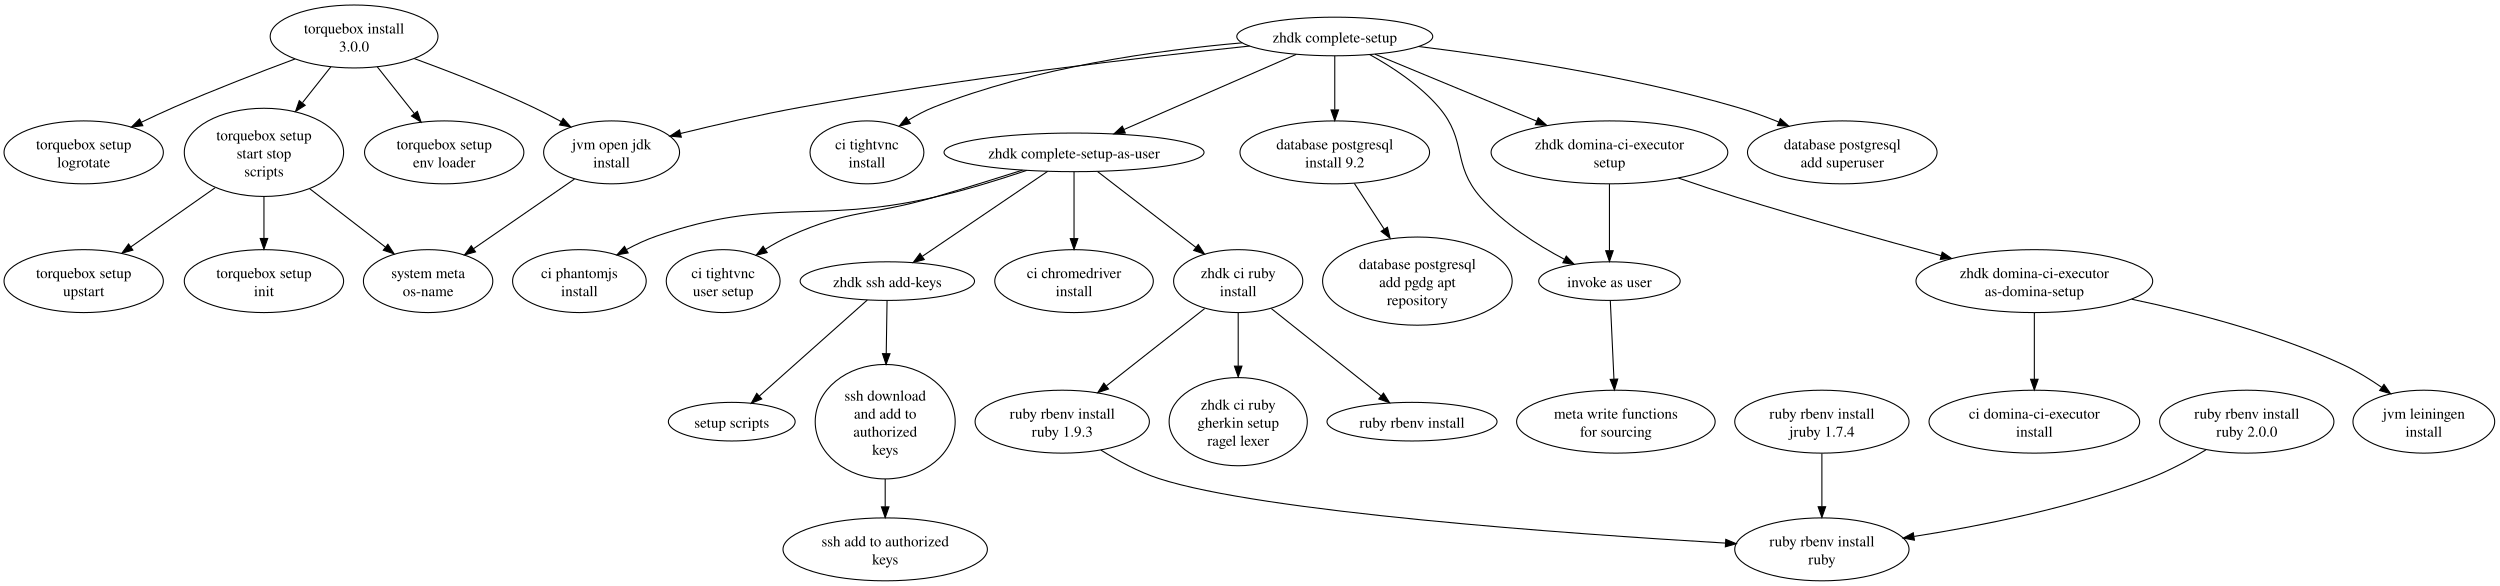
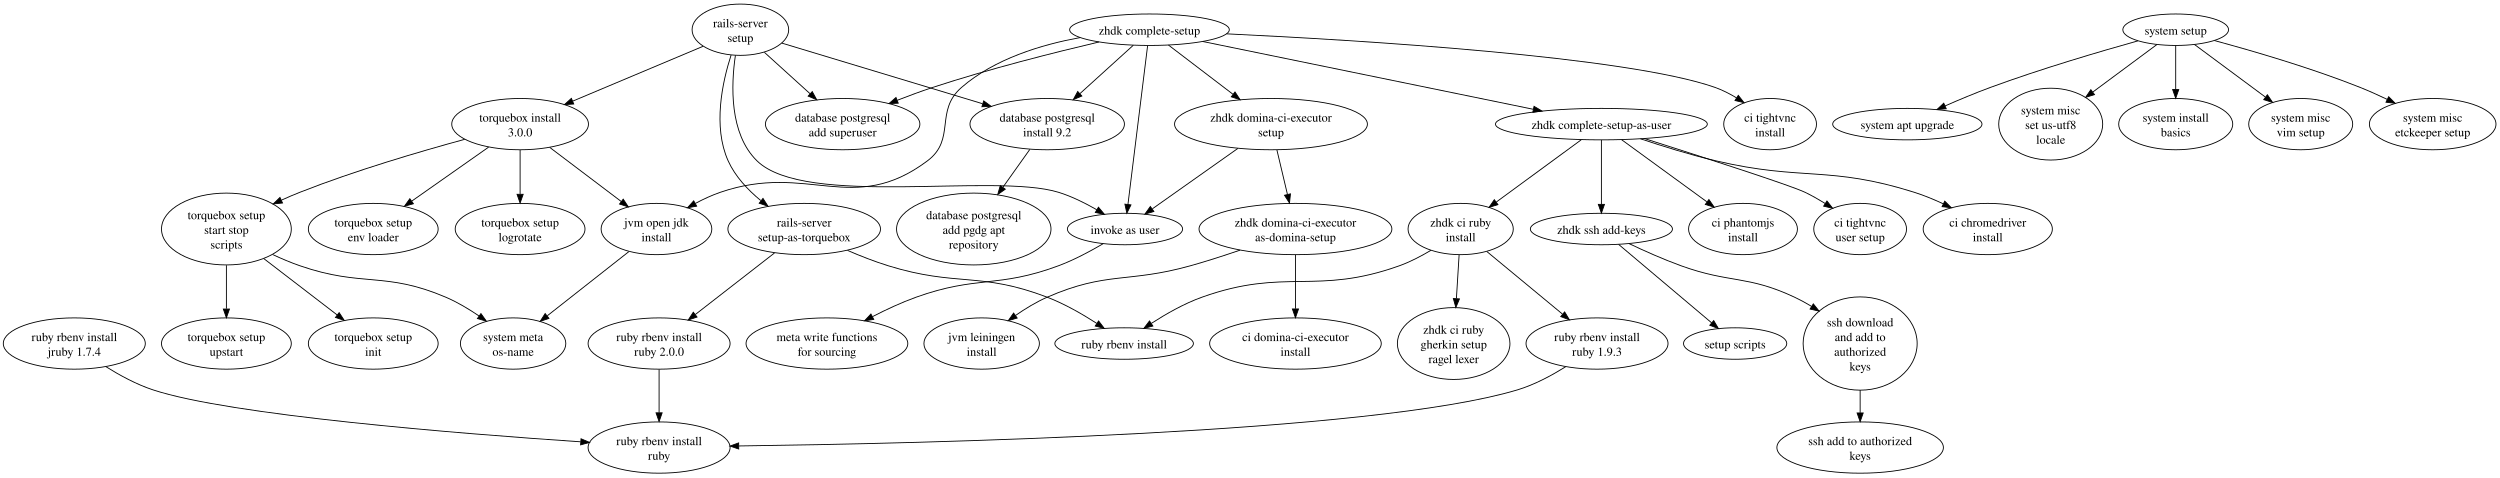
- <svg xmlns="http://www.w3.org/2000/svg" width="2330pt" height="546pt" viewBox="0.00 0.00 2330.00 546.00">
+ <svg xmlns="http://www.w3.org/2000/svg" width="2860pt" height="546pt" viewBox="0.00 0.00 2860.00 546.00">
  <g id="graph0" class="graph" transform="scale(1 1) rotate(0) translate(4 542)">
-     <polygon fill="white" stroke="white" points="-4,5 -4,-542 2327,-542 2327,5 -4,5" />
+     <polygon fill="white" stroke="white" points="-4,5 -4,-542 2857,-542 2857,5 -4,5" />
    <g id="node1" class="node">
-       <ellipse fill="none" stroke="black" cx="1240" cy="-400" rx="88.342" ry="29.331" />
-       <text text-anchor="middle" x="1240" y="-402.8" font-family="Times,serif" font-size="14.00">database postgresql</text>
-       <text text-anchor="middle" x="1240" y="-386" font-family="Times,serif" font-size="14.00">install 9.2</text>
+       <ellipse fill="none" stroke="black" cx="1194" cy="-400" rx="88.342" ry="29.331" />
+       <text text-anchor="middle" x="1194" y="-402.8" font-family="Times,serif" font-size="14.00">database postgresql</text>
+       <text text-anchor="middle" x="1194" y="-386" font-family="Times,serif" font-size="14.00">install 9.2</text>
    </g>
    <g id="node2" class="node">
-       <ellipse fill="none" stroke="black" cx="1317" cy="-280" rx="88.342" ry="41.091" />
-       <text text-anchor="middle" x="1317" y="-291.2" font-family="Times,serif" font-size="14.00">database postgresql</text>
-       <text text-anchor="middle" x="1317" y="-274.4" font-family="Times,serif" font-size="14.00">add pgdg apt</text>
-       <text text-anchor="middle" x="1317" y="-257.6" font-family="Times,serif" font-size="14.00">repository</text>
+       <ellipse fill="none" stroke="black" cx="1110" cy="-280" rx="88.342" ry="41.091" />
+       <text text-anchor="middle" x="1110" y="-291.2" font-family="Times,serif" font-size="14.00">database postgresql</text>
+       <text text-anchor="middle" x="1110" y="-274.4" font-family="Times,serif" font-size="14.00">add pgdg apt</text>
+       <text text-anchor="middle" x="1110" y="-257.6" font-family="Times,serif" font-size="14.00">repository</text>
    </g>
    <g id="edge1" class="edge">
-       <path fill="none" stroke="black" d="M1258.25,-371.036C1266.58,-358.274 1276.67,-342.804 1286.13,-328.314" />
-       <polygon fill="black" stroke="black" points="1289.07,-330.211 1291.6,-319.924 1283.2,-326.386 1289.07,-330.211" />
+       <path fill="none" stroke="black" d="M1174.09,-371.036C1164.93,-358.16 1153.8,-342.528 1143.41,-327.926" />
+       <polygon fill="black" stroke="black" points="1146.04,-325.594 1137.39,-319.477 1140.34,-329.653 1146.04,-325.594" />
    </g>
    <g id="node3" class="node">
-       <ellipse fill="none" stroke="black" cx="1496" cy="-280" rx="65.923" ry="18" />
-       <text text-anchor="middle" x="1496" y="-274.4" font-family="Times,serif" font-size="14.00">invoke as user</text>
+       <ellipse fill="none" stroke="black" cx="1283" cy="-280" rx="65.923" ry="18" />
+       <text text-anchor="middle" x="1283" y="-274.4" font-family="Times,serif" font-size="14.00">invoke as user</text>
    </g>
    <g id="node4" class="node">
-       <ellipse fill="none" stroke="black" cx="1502" cy="-149" rx="92.527" ry="29.331" />
-       <text text-anchor="middle" x="1502" y="-151.8" font-family="Times,serif" font-size="14.00">meta write functions</text>
-       <text text-anchor="middle" x="1502" y="-135" font-family="Times,serif" font-size="14.00">for sourcing</text>
+       <ellipse fill="none" stroke="black" cx="942" cy="-149" rx="92.527" ry="29.331" />
+       <text text-anchor="middle" x="942" y="-151.8" font-family="Times,serif" font-size="14.00">meta write functions</text>
+       <text text-anchor="middle" x="942" y="-135" font-family="Times,serif" font-size="14.00">for sourcing</text>
    </g>
    <g id="edge2" class="edge">
-       <path fill="none" stroke="black" d="M1496.8,-261.87C1497.66,-243.279 1499.07,-212.988 1500.2,-188.612" />
-       <polygon fill="black" stroke="black" points="1503.7,-188.73 1500.67,-178.578 1496.71,-188.405 1503.7,-188.73" />
+       <path fill="none" stroke="black" d="M1258.15,-263.315C1243.69,-254.779 1224.85,-244.637 1207,-238 1137.46,-212.139 1113.83,-227.05 1044,-202 1027.27,-195.997 1009.77,-187.841 994.095,-179.769" />
+       <polygon fill="black" stroke="black" points="995.574,-176.593 985.093,-175.043 992.32,-182.79 995.574,-176.593" />
    </g>
    <g id="node5" class="node">
-       <ellipse fill="none" stroke="black" cx="566" cy="-400" rx="63.335" ry="29.331" />
-       <text text-anchor="middle" x="566" y="-402.8" font-family="Times,serif" font-size="14.00">jvm open jdk</text>
-       <text text-anchor="middle" x="566" y="-386" font-family="Times,serif" font-size="14.00">install</text>
+       <ellipse fill="none" stroke="black" cx="747" cy="-280" rx="63.335" ry="29.331" />
+       <text text-anchor="middle" x="747" y="-282.8" font-family="Times,serif" font-size="14.00">jvm open jdk</text>
+       <text text-anchor="middle" x="747" y="-266" font-family="Times,serif" font-size="14.00">install</text>
    </g>
    <g id="node6" class="node">
-       <ellipse fill="none" stroke="black" cx="395" cy="-280" rx="60.289" ry="29.331" />
-       <text text-anchor="middle" x="395" y="-282.8" font-family="Times,serif" font-size="14.00">system meta</text>
-       <text text-anchor="middle" x="395" y="-266" font-family="Times,serif" font-size="14.00">os-name</text>
+       <ellipse fill="none" stroke="black" cx="583" cy="-149" rx="60.289" ry="29.331" />
+       <text text-anchor="middle" x="583" y="-151.8" font-family="Times,serif" font-size="14.00">system meta</text>
+       <text text-anchor="middle" x="583" y="-135" font-family="Times,serif" font-size="14.00">os-name</text>
    </g>
    <g id="edge3" class="edge">
-       <path fill="none" stroke="black" d="M531.396,-375.121C504.216,-356.365 466.247,-330.164 437.269,-310.168" />
-       <polygon fill="black" stroke="black" points="439.188,-307.24 428.969,-304.441 435.212,-313.001 439.188,-307.24" />
+       <path fill="none" stroke="black" d="M715.379,-254.128C688.778,-233.204 650.629,-203.196 622.111,-180.764" />
+       <polygon fill="black" stroke="black" points="623.991,-177.79 613.968,-174.359 619.664,-183.292 623.991,-177.79" />
    </g>
    <g id="node7" class="node">
-       <ellipse fill="none" stroke="black" cx="1694" cy="-149" rx="81.22" ry="29.331" />
-       <text text-anchor="middle" x="1694" y="-151.8" font-family="Times,serif" font-size="14.00">ruby rbenv install</text>
-       <text text-anchor="middle" x="1694" y="-135" font-family="Times,serif" font-size="14.00">jruby 1.7.4</text>
+       <ellipse fill="none" stroke="black" cx="843" cy="-508" rx="55.258" ry="29.331" />
+       <text text-anchor="middle" x="843" y="-510.8" font-family="Times,serif" font-size="14.00">rails-server</text>
+       <text text-anchor="middle" x="843" y="-494" font-family="Times,serif" font-size="14.00">setup</text>
    </g>
    <g id="node8" class="node">
-       <ellipse fill="none" stroke="black" cx="1694" cy="-30" rx="81.22" ry="29.331" />
-       <text text-anchor="middle" x="1694" y="-32.8" font-family="Times,serif" font-size="14.00">ruby rbenv install</text>
-       <text text-anchor="middle" x="1694" y="-16" font-family="Times,serif" font-size="14.00">ruby</text>
+       <ellipse fill="none" stroke="black" cx="591" cy="-400" rx="78.189" ry="29.331" />
+       <text text-anchor="middle" x="591" y="-402.8" font-family="Times,serif" font-size="14.00">torquebox install</text>
+       <text text-anchor="middle" x="591" y="-386" font-family="Times,serif" font-size="14.00">3.0.0</text>
    </g>
    <g id="edge4" class="edge">
-       <path fill="none" stroke="black" d="M1694,-119.379C1694,-104.506 1694,-86.111 1694,-69.961" />
-       <polygon fill="black" stroke="black" points="1697.5,-69.731 1694,-59.731 1690.5,-69.731 1697.5,-69.731" />
+       <path fill="none" stroke="black" d="M800.252,-489.019C759.263,-471.777 697,-445.587 651.042,-426.256" />
+       <polygon fill="black" stroke="black" points="652.362,-423.014 641.787,-422.363 649.648,-429.467 652.362,-423.014" />
+     </g>
+     <g id="edge5" class="edge">
+       <path fill="none" stroke="black" d="M890.337,-492.704C949.283,-474.903 1050.64,-444.293 1119.91,-423.374" />
+       <polygon fill="black" stroke="black" points="1121.33,-426.602 1129.89,-420.361 1119.31,-419.901 1121.33,-426.602" />
    </g>
    <g id="node9" class="node">
-       <ellipse fill="none" stroke="black" cx="986" cy="-149" rx="81.22" ry="29.331" />
-       <text text-anchor="middle" x="986" y="-151.8" font-family="Times,serif" font-size="14.00">ruby rbenv install</text>
-       <text text-anchor="middle" x="986" y="-135" font-family="Times,serif" font-size="14.00">ruby 1.9.3</text>
-     </g>
-     <g id="edge5" class="edge">
-       <path fill="none" stroke="black" d="M1022.01,-122.541C1037.85,-112.602 1057.12,-102.138 1076,-96 1171.81,-64.849 1456.76,-44.554 1603.87,-35.856" />
-       <polygon fill="black" stroke="black" points="1604.44,-39.328 1614.22,-35.249 1604.03,-32.34 1604.44,-39.328" />
+       <ellipse fill="none" stroke="black" cx="960" cy="-400" rx="88.342" ry="29.331" />
+       <text text-anchor="middle" x="960" y="-402.8" font-family="Times,serif" font-size="14.00">database postgresql</text>
+       <text text-anchor="middle" x="960" y="-386" font-family="Times,serif" font-size="14.00">add superuser</text>
+     </g>
+     <g id="edge6" class="edge">
+       <path fill="none" stroke="black" d="M870.431,-482.148C886.011,-468.032 905.733,-450.165 922.703,-434.791" />
+       <polygon fill="black" stroke="black" points="925.22,-437.233 930.281,-427.925 920.52,-432.045 925.22,-437.233" />
+     </g>
+     <g id="edge7" class="edge">
+       <path fill="none" stroke="black" d="M837.302,-478.641C832.333,-444.852 830.203,-389.078 862,-358 917.125,-304.121 1133.35,-344.732 1207,-322 1222.13,-317.33 1237.71,-309.534 1250.8,-301.987" />
+       <polygon fill="black" stroke="black" points="1252.63,-304.971 1259.42,-296.843 1249.04,-298.959 1252.63,-304.971" />
    </g>
    <g id="node10" class="node">
-       <ellipse fill="none" stroke="black" cx="2090" cy="-149" rx="81.22" ry="29.331" />
-       <text text-anchor="middle" x="2090" y="-151.8" font-family="Times,serif" font-size="14.00">ruby rbenv install</text>
-       <text text-anchor="middle" x="2090" y="-135" font-family="Times,serif" font-size="14.00">ruby 2.0.0</text>
-     </g>
-     <g id="edge6" class="edge">
-       <path fill="none" stroke="black" d="M2051.89,-122.714C2036.07,-113.165 2017.19,-102.942 1999,-96 1927.61,-68.755 1842.23,-51.794 1779.98,-42.059" />
-       <polygon fill="black" stroke="black" points="1780.22,-38.555 1769.81,-40.5 1779.16,-45.474 1780.22,-38.555" />
+       <ellipse fill="none" stroke="black" cx="916" cy="-280" rx="87.284" ry="29.331" />
+       <text text-anchor="middle" x="916" y="-282.8" font-family="Times,serif" font-size="14.00">rails-server</text>
+       <text text-anchor="middle" x="916" y="-266" font-family="Times,serif" font-size="14.00">setup-as-torquebox</text>
+     </g>
+     <g id="edge8" class="edge">
+       <path fill="none" stroke="black" d="M832.368,-479.002C822.367,-447.994 811.343,-397.208 829,-358 837.037,-340.155 851.48,-324.775 866.318,-312.556" />
+       <polygon fill="black" stroke="black" points="868.85,-315.019 874.564,-306.097 864.534,-309.508 868.85,-315.019" />
+     </g>
+     <g id="edge20" class="edge">
+       <path fill="none" stroke="black" d="M624.85,-373.396C648.946,-355.169 681.424,-330.602 706.834,-311.382" />
+       <polygon fill="black" stroke="black" points="708.952,-314.169 714.816,-305.345 704.729,-308.586 708.952,-314.169" />
+     </g>
+     <g id="node24" class="node">
+       <ellipse fill="none" stroke="black" cx="423" cy="-280" rx="74.238" ry="29.331" />
+       <text text-anchor="middle" x="423" y="-282.8" font-family="Times,serif" font-size="14.00">torquebox setup</text>
+       <text text-anchor="middle" x="423" y="-266" font-family="Times,serif" font-size="14.00">env loader</text>
+     </g>
+     <g id="edge21" class="edge">
+       <path fill="none" stroke="black" d="M554.96,-373.686C529.184,-355.582 494.348,-331.113 466.941,-311.863" />
+       <polygon fill="black" stroke="black" points="468.887,-308.953 458.692,-306.069 464.863,-314.681 468.887,-308.953" />
+     </g>
+     <g id="node25" class="node">
+       <ellipse fill="none" stroke="black" cx="591" cy="-280" rx="74.238" ry="29.331" />
+       <text text-anchor="middle" x="591" y="-282.8" font-family="Times,serif" font-size="14.00">torquebox setup</text>
+       <text text-anchor="middle" x="591" y="-266" font-family="Times,serif" font-size="14.00">logrotate</text>
+     </g>
+     <g id="edge22" class="edge">
+       <path fill="none" stroke="black" d="M591,-370.435C591,-355.329 591,-336.556 591,-320.115" />
+       <polygon fill="black" stroke="black" points="594.5,-319.71 591,-309.71 587.5,-319.71 594.5,-319.71" />
+     </g>
+     <g id="node26" class="node">
+       <ellipse fill="none" stroke="black" cx="255" cy="-280" rx="74.238" ry="41.091" />
+       <text text-anchor="middle" x="255" y="-291.2" font-family="Times,serif" font-size="14.00">torquebox setup</text>
+       <text text-anchor="middle" x="255" y="-274.4" font-family="Times,serif" font-size="14.00">start stop</text>
+       <text text-anchor="middle" x="255" y="-257.6" font-family="Times,serif" font-size="14.00">scripts</text>
+     </g>
+     <g id="edge23" class="edge">
+       <path fill="none" stroke="black" d="M527.663,-382.63C476.124,-368.602 401.886,-346.776 339,-322 332.149,-319.301 325.088,-316.27 318.106,-313.111" />
+       <polygon fill="black" stroke="black" points="319.207,-309.764 308.662,-308.742 316.268,-316.117 319.207,-309.764" />
    </g>
    <g id="node11" class="node">
-       <ellipse fill="none" stroke="black" cx="821" cy="-149" rx="65.228" ry="53.349" />
-       <text text-anchor="middle" x="821" y="-168.6" font-family="Times,serif" font-size="14.00">ssh download</text>
-       <text text-anchor="middle" x="821" y="-151.8" font-family="Times,serif" font-size="14.00">and add to</text>
-       <text text-anchor="middle" x="821" y="-135" font-family="Times,serif" font-size="14.00">authorized</text>
-       <text text-anchor="middle" x="821" y="-118.2" font-family="Times,serif" font-size="14.00">keys</text>
+       <ellipse fill="none" stroke="black" cx="1282" cy="-149" rx="79.238" ry="18" />
+       <text text-anchor="middle" x="1282" y="-143.4" font-family="Times,serif" font-size="14.00">ruby rbenv install</text>
+     </g>
+     <g id="edge9" class="edge">
+       <path fill="none" stroke="black" d="M965.583,-255.495C980.29,-249.163 996.588,-242.758 1012,-238 1090.79,-213.675 1116.96,-231.394 1194,-202 1213.86,-194.421 1234.41,-182.546 1250.65,-172.056" />
+       <polygon fill="black" stroke="black" points="1252.78,-174.841 1259.2,-166.407 1248.92,-169.002 1252.78,-174.841" />
    </g>
    <g id="node12" class="node">
-       <ellipse fill="none" stroke="black" cx="821" cy="-30" rx="95.247" ry="29.331" />
-       <text text-anchor="middle" x="821" y="-32.8" font-family="Times,serif" font-size="14.00">ssh add to authorized</text>
-       <text text-anchor="middle" x="821" y="-16" font-family="Times,serif" font-size="14.00">keys</text>
-     </g>
-     <g id="edge7" class="edge">
-       <path fill="none" stroke="black" d="M821,-95.66C821,-86.933 821,-78.02 821,-69.712" />
-       <polygon fill="black" stroke="black" points="824.5,-69.57 821,-59.57 817.5,-69.57 824.5,-69.57" />
+       <ellipse fill="none" stroke="black" cx="750" cy="-149" rx="81.22" ry="29.331" />
+       <text text-anchor="middle" x="750" y="-151.8" font-family="Times,serif" font-size="14.00">ruby rbenv install</text>
+       <text text-anchor="middle" x="750" y="-135" font-family="Times,serif" font-size="14.00">ruby 2.0.0</text>
+     </g>
+     <g id="edge10" class="edge">
+       <path fill="none" stroke="black" d="M882.007,-252.584C855.762,-232.188 819.332,-203.878 791.389,-182.164" />
+       <polygon fill="black" stroke="black" points="793.424,-179.313 783.38,-175.94 789.129,-184.84 793.424,-179.313" />
+     </g>
+     <g id="node14" class="node">
+       <ellipse fill="none" stroke="black" cx="750" cy="-30" rx="81.22" ry="29.331" />
+       <text text-anchor="middle" x="750" y="-32.8" font-family="Times,serif" font-size="14.00">ruby rbenv install</text>
+       <text text-anchor="middle" x="750" y="-16" font-family="Times,serif" font-size="14.00">ruby</text>
+     </g>
+     <g id="edge13" class="edge">
+       <path fill="none" stroke="black" d="M750,-119.379C750,-104.506 750,-86.111 750,-69.961" />
+       <polygon fill="black" stroke="black" points="753.5,-69.731 750,-59.731 746.5,-69.731 753.5,-69.731" />
    </g>
    <g id="node13" class="node">
-       <ellipse fill="none" stroke="black" cx="326" cy="-508" rx="78.189" ry="29.331" />
-       <text text-anchor="middle" x="326" y="-510.8" font-family="Times,serif" font-size="14.00">torquebox install</text>
-       <text text-anchor="middle" x="326" y="-494" font-family="Times,serif" font-size="14.00">3.0.0</text>
-     </g>
-     <g id="edge8" class="edge">
-       <path fill="none" stroke="black" d="M382.113,-487.401C414.919,-475.392 456.854,-459.081 493,-442 501.583,-437.944 510.539,-433.289 519.117,-428.604" />
-       <polygon fill="black" stroke="black" points="520.844,-431.649 527.89,-423.735 517.447,-425.528 520.844,-431.649" />
-     </g>
-     <g id="node14" class="node">
-       <ellipse fill="none" stroke="black" cx="410" cy="-400" rx="74.238" ry="29.331" />
-       <text text-anchor="middle" x="410" y="-402.8" font-family="Times,serif" font-size="14.00">torquebox setup</text>
-       <text text-anchor="middle" x="410" y="-386" font-family="Times,serif" font-size="14.00">env loader</text>
-     </g>
-     <g id="edge9" class="edge">
-       <path fill="none" stroke="black" d="M347.632,-479.702C358.116,-466.473 370.834,-450.424 382.044,-436.278" />
-       <polygon fill="black" stroke="black" points="384.973,-438.216 388.441,-428.205 379.487,-433.869 384.973,-438.216" />
+       <ellipse fill="none" stroke="black" cx="81" cy="-149" rx="81.22" ry="29.331" />
+       <text text-anchor="middle" x="81" y="-151.8" font-family="Times,serif" font-size="14.00">ruby rbenv install</text>
+       <text text-anchor="middle" x="81" y="-135" font-family="Times,serif" font-size="14.00">jruby 1.7.4</text>
+     </g>
+     <g id="edge11" class="edge">
+       <path fill="none" stroke="black" d="M117.031,-122.605C132.876,-112.677 152.144,-102.204 171,-96 259.584,-66.855 520.929,-45.974 660.216,-36.572" />
+       <polygon fill="black" stroke="black" points="660.695,-40.047 670.439,-35.887 660.228,-33.063 660.695,-40.047" />
    </g>
    <g id="node15" class="node">
-       <ellipse fill="none" stroke="black" cx="74" cy="-400" rx="74.238" ry="29.331" />
-       <text text-anchor="middle" x="74" y="-402.8" font-family="Times,serif" font-size="14.00">torquebox setup</text>
-       <text text-anchor="middle" x="74" y="-386" font-family="Times,serif" font-size="14.00">logrotate</text>
-     </g>
-     <g id="edge10" class="edge">
-       <path fill="none" stroke="black" d="M271.047,-487.083C238,-474.774 195.26,-458.266 158,-442 148.094,-437.675 137.656,-432.825 127.633,-428.016" />
-       <polygon fill="black" stroke="black" points="129.099,-424.837 118.573,-423.628 126.047,-431.137 129.099,-424.837" />
+       <ellipse fill="none" stroke="black" cx="1823" cy="-149" rx="81.22" ry="29.331" />
+       <text text-anchor="middle" x="1823" y="-151.8" font-family="Times,serif" font-size="14.00">ruby rbenv install</text>
+       <text text-anchor="middle" x="1823" y="-135" font-family="Times,serif" font-size="14.00">ruby 1.9.3</text>
+     </g>
+     <g id="edge12" class="edge">
+       <path fill="none" stroke="black" d="M1787.1,-122.458C1771.02,-112.376 1751.34,-101.826 1732,-96 1566.92,-46.265 1051.8,-34.55 841.156,-31.819" />
+       <polygon fill="black" stroke="black" points="841.098,-28.318 831.054,-31.692 841.009,-35.317 841.098,-28.318" />
    </g>
    <g id="node16" class="node">
-       <ellipse fill="none" stroke="black" cx="242" cy="-400" rx="74.238" ry="41.091" />
-       <text text-anchor="middle" x="242" y="-411.2" font-family="Times,serif" font-size="14.00">torquebox setup</text>
-       <text text-anchor="middle" x="242" y="-394.4" font-family="Times,serif" font-size="14.00">start stop</text>
-       <text text-anchor="middle" x="242" y="-377.6" font-family="Times,serif" font-size="14.00">scripts</text>
-     </g>
-     <g id="edge11" class="edge">
-       <path fill="none" stroke="black" d="M304.368,-479.702C296.31,-469.534 286.932,-457.7 277.934,-446.345" />
-       <polygon fill="black" stroke="black" points="280.427,-443.856 271.473,-438.192 274.941,-448.204 280.427,-443.856" />
-     </g>
-     <g id="edge12" class="edge">
-       <path fill="none" stroke="black" d="M284.619,-366.13C306.729,-349.078 333.571,-328.377 355.249,-311.658" />
-       <polygon fill="black" stroke="black" points="357.503,-314.34 363.284,-305.461 353.228,-308.797 357.503,-314.34" />
+       <ellipse fill="none" stroke="black" cx="2124" cy="-149" rx="65.228" ry="53.349" />
+       <text text-anchor="middle" x="2124" y="-168.6" font-family="Times,serif" font-size="14.00">ssh download</text>
+       <text text-anchor="middle" x="2124" y="-151.8" font-family="Times,serif" font-size="14.00">and add to</text>
+       <text text-anchor="middle" x="2124" y="-135" font-family="Times,serif" font-size="14.00">authorized</text>
+       <text text-anchor="middle" x="2124" y="-118.2" font-family="Times,serif" font-size="14.00">keys</text>
    </g>
    <g id="node17" class="node">
-       <ellipse fill="none" stroke="black" cx="242" cy="-280" rx="74.238" ry="29.331" />
-       <text text-anchor="middle" x="242" y="-282.8" font-family="Times,serif" font-size="14.00">torquebox setup</text>
-       <text text-anchor="middle" x="242" y="-266" font-family="Times,serif" font-size="14.00">init</text>
-     </g>
-     <g id="edge13" class="edge">
-       <path fill="none" stroke="black" d="M242,-358.391C242,-345.891 242,-332.167 242,-319.793" />
-       <polygon fill="black" stroke="black" points="245.5,-319.772 242,-309.772 238.5,-319.772 245.5,-319.772" />
+       <ellipse fill="none" stroke="black" cx="2124" cy="-30" rx="95.247" ry="29.331" />
+       <text text-anchor="middle" x="2124" y="-32.8" font-family="Times,serif" font-size="14.00">ssh add to authorized</text>
+       <text text-anchor="middle" x="2124" y="-16" font-family="Times,serif" font-size="14.00">keys</text>
+     </g>
+     <g id="edge14" class="edge">
+       <path fill="none" stroke="black" d="M2124,-95.66C2124,-86.933 2124,-78.02 2124,-69.712" />
+       <polygon fill="black" stroke="black" points="2127.5,-69.57 2124,-59.57 2120.5,-69.57 2127.5,-69.57" />
    </g>
    <g id="node18" class="node">
-       <ellipse fill="none" stroke="black" cx="74" cy="-280" rx="74.238" ry="29.331" />
-       <text text-anchor="middle" x="74" y="-282.8" font-family="Times,serif" font-size="14.00">torquebox setup</text>
-       <text text-anchor="middle" x="74" y="-266" font-family="Times,serif" font-size="14.00">upstart</text>
-     </g>
-     <g id="edge14" class="edge">
-       <path fill="none" stroke="black" d="M196.537,-367.068C172.11,-349.911 142.133,-328.856 117.943,-311.865" />
-       <polygon fill="black" stroke="black" points="119.842,-308.921 109.647,-306.038 115.818,-314.65 119.842,-308.921" />
+       <ellipse fill="none" stroke="black" cx="2485" cy="-508" rx="60.49" ry="18" />
+       <text text-anchor="middle" x="2485" y="-502.4" font-family="Times,serif" font-size="14.00">system setup</text>
    </g>
    <g id="node19" class="node">
-       <ellipse fill="none" stroke="black" cx="1150" cy="-280" rx="60.197" ry="29.331" />
-       <text text-anchor="middle" x="1150" y="-282.8" font-family="Times,serif" font-size="14.00">zhdk ci ruby</text>
-       <text text-anchor="middle" x="1150" y="-266" font-family="Times,serif" font-size="14.00">install</text>
+       <ellipse fill="none" stroke="black" cx="2178" cy="-400" rx="85.385" ry="18" />
+       <text text-anchor="middle" x="2178" y="-394.4" font-family="Times,serif" font-size="14.00">system apt upgrade</text>
+     </g>
+     <g id="edge15" class="edge">
+       <path fill="none" stroke="black" d="M2441.9,-495.291C2398.74,-483.213 2330.63,-463.197 2273,-442 2255.81,-435.676 2237.23,-427.883 2221.11,-420.797" />
+       <polygon fill="black" stroke="black" points="2222.49,-417.579 2211.93,-416.722 2219.65,-423.978 2222.49,-417.579" />
    </g>
    <g id="node20" class="node">
-       <ellipse fill="none" stroke="black" cx="1312" cy="-149" rx="79.238" ry="18" />
-       <text text-anchor="middle" x="1312" y="-143.4" font-family="Times,serif" font-size="14.00">ruby rbenv install</text>
-     </g>
-     <g id="edge15" class="edge">
-       <path fill="none" stroke="black" d="M1180.85,-254.432C1210.26,-231.012 1254.22,-196.012 1283,-173.094" />
-       <polygon fill="black" stroke="black" points="1285.41,-175.65 1291.05,-166.683 1281.05,-170.174 1285.41,-175.65" />
+       <ellipse fill="none" stroke="black" cx="2342" cy="-400" rx="59.477" ry="41.091" />
+       <text text-anchor="middle" x="2342" y="-411.2" font-family="Times,serif" font-size="14.00">system misc</text>
+       <text text-anchor="middle" x="2342" y="-394.4" font-family="Times,serif" font-size="14.00">set us-utf8</text>
+       <text text-anchor="middle" x="2342" y="-377.6" font-family="Times,serif" font-size="14.00">locale</text>
    </g>
    <g id="edge16" class="edge">
-       <path fill="none" stroke="black" d="M1118.77,-254.432C1092.8,-234.006 1055.63,-204.772 1027.22,-182.426" />
-       <polygon fill="black" stroke="black" points="1029.11,-179.457 1019.09,-176.026 1024.78,-184.959 1029.11,-179.457" />
+       <path fill="none" stroke="black" d="M2463.59,-491.131C2444.27,-476.809 2415.14,-455.219 2390.24,-436.76" />
+       <polygon fill="black" stroke="black" points="2392.1,-433.778 2381.98,-430.635 2387.93,-439.402 2392.1,-433.778" />
    </g>
    <g id="node21" class="node">
-       <ellipse fill="none" stroke="black" cx="1150" cy="-149" rx="64.388" ry="41.091" />
-       <text text-anchor="middle" x="1150" y="-160.2" font-family="Times,serif" font-size="14.00">zhdk ci ruby</text>
-       <text text-anchor="middle" x="1150" y="-143.4" font-family="Times,serif" font-size="14.00">gherkin setup</text>
-       <text text-anchor="middle" x="1150" y="-126.6" font-family="Times,serif" font-size="14.00">ragel lexer</text>
+       <ellipse fill="none" stroke="black" cx="2485" cy="-400" rx="65.228" ry="29.331" />
+       <text text-anchor="middle" x="2485" y="-402.8" font-family="Times,serif" font-size="14.00">system install</text>
+       <text text-anchor="middle" x="2485" y="-386" font-family="Times,serif" font-size="14.00">basics</text>
    </g>
    <g id="edge17" class="edge">
-       <path fill="none" stroke="black" d="M1150,-250.371C1150,-235.864 1150,-217.807 1150,-201.025" />
-       <polygon fill="black" stroke="black" points="1153.5,-200.783 1150,-190.783 1146.5,-200.783 1153.5,-200.783" />
+       <path fill="none" stroke="black" d="M2485,-489.969C2485,-476.496 2485,-457.151 2485,-439.939" />
+       <polygon fill="black" stroke="black" points="2488.5,-439.569 2485,-429.569 2481.5,-439.57 2488.5,-439.569" />
    </g>
    <g id="node22" class="node">
-       <ellipse fill="none" stroke="black" cx="1240" cy="-508" rx="91.324" ry="18" />
-       <text text-anchor="middle" x="1240" y="-502.4" font-family="Times,serif" font-size="14.00">zhdk complete-setup</text>
+       <ellipse fill="none" stroke="black" cx="2628" cy="-400" rx="59.477" ry="29.331" />
+       <text text-anchor="middle" x="2628" y="-402.8" font-family="Times,serif" font-size="14.00">system misc</text>
+       <text text-anchor="middle" x="2628" y="-386" font-family="Times,serif" font-size="14.00">vim setup</text>
    </g>
    <g id="edge18" class="edge">
-       <path fill="none" stroke="black" d="M1160.71,-499.102C1062.13,-488.721 888.921,-468.634 742,-442 704.791,-435.255 663.605,-425.773 630.435,-417.626" />
-       <polygon fill="black" stroke="black" points="630.96,-414.15 620.412,-415.145 629.278,-420.945 630.96,-414.15" />
+       <path fill="none" stroke="black" d="M2506.41,-491.131C2527.78,-475.288 2561.15,-450.55 2587.53,-430.995" />
+       <polygon fill="black" stroke="black" points="2589.88,-433.613 2595.83,-424.846 2585.71,-427.99 2589.88,-433.613" />
    </g>
    <g id="node23" class="node">
-       <ellipse fill="none" stroke="black" cx="1496" cy="-400" rx="110.311" ry="29.331" />
-       <text text-anchor="middle" x="1496" y="-402.8" font-family="Times,serif" font-size="14.00">zhdk domina-ci-executor</text>
-       <text text-anchor="middle" x="1496" y="-386" font-family="Times,serif" font-size="14.00">setup</text>
+       <ellipse fill="none" stroke="black" cx="2779" cy="-400" rx="72.401" ry="29.331" />
+       <text text-anchor="middle" x="2779" y="-402.8" font-family="Times,serif" font-size="14.00">system misc</text>
+       <text text-anchor="middle" x="2779" y="-386" font-family="Times,serif" font-size="14.00">etckeeper setup</text>
    </g>
    <g id="edge19" class="edge">
-       <path fill="none" stroke="black" d="M1277.5,-491.473C1316.95,-475.138 1379.88,-449.08 1428.1,-429.116" />
-       <polygon fill="black" stroke="black" points="1429.63,-432.268 1437.53,-425.209 1426.96,-425.801 1429.63,-432.268" />
-     </g>
-     <g id="edge20" class="edge">
-       <path fill="none" stroke="black" d="M1240,-489.969C1240,-476.496 1240,-457.151 1240,-439.939" />
-       <polygon fill="black" stroke="black" points="1243.5,-439.569 1240,-429.569 1236.5,-439.57 1243.5,-439.569" />
-     </g>
-     <g id="node24" class="node">
-       <ellipse fill="none" stroke="black" cx="1713" cy="-400" rx="88.342" ry="29.331" />
-       <text text-anchor="middle" x="1713" y="-402.8" font-family="Times,serif" font-size="14.00">database postgresql</text>
-       <text text-anchor="middle" x="1713" y="-386" font-family="Times,serif" font-size="14.00">add superuser</text>
-     </g>
-     <g id="edge21" class="edge">
-       <path fill="none" stroke="black" d="M1318,-498.663C1394.67,-489.264 1514.46,-471.338 1615,-442 1627.77,-438.274 1641.12,-433.394 1653.71,-428.305" />
-       <polygon fill="black" stroke="black" points="1655.27,-431.448 1663.17,-424.389 1652.59,-424.98 1655.27,-431.448" />
-     </g>
-     <g id="node25" class="node">
-       <ellipse fill="none" stroke="black" cx="804" cy="-400" rx="53.066" ry="29.331" />
-       <text text-anchor="middle" x="804" y="-402.8" font-family="Times,serif" font-size="14.00">ci tightvnc</text>
-       <text text-anchor="middle" x="804" y="-386" font-family="Times,serif" font-size="14.00">install</text>
-     </g>
-     <g id="edge22" class="edge">
-       <path fill="none" stroke="black" d="M1153.74,-502.08C1076.13,-495.332 960.167,-479.413 866,-442 858.07,-438.849 850.1,-434.591 842.64,-430.007" />
-       <polygon fill="black" stroke="black" points="844.448,-427.009 834.149,-424.523 840.651,-432.889 844.448,-427.009" />
-     </g>
-     <g id="edge23" class="edge">
-       <path fill="none" stroke="black" d="M1272.6,-491.102C1293.21,-479.736 1319.21,-462.798 1337,-442 1363.75,-410.719 1348.94,-389.013 1376,-358 1397.53,-333.333 1428.84,-313.601 1454.08,-300.29" />
-       <polygon fill="black" stroke="black" points="1455.77,-303.355 1463.08,-295.679 1452.58,-297.126 1455.77,-303.355" />
-     </g>
-     <g id="node26" class="node">
-       <ellipse fill="none" stroke="black" cx="997" cy="-400" rx="121.171" ry="18" />
-       <text text-anchor="middle" x="997" y="-394.4" font-family="Times,serif" font-size="14.00">zhdk complete-setup-as-user</text>
+       <path fill="none" stroke="black" d="M2529.35,-495.563C2572.55,-483.908 2639.73,-464.398 2696,-442 2706.18,-437.95 2716.81,-433.151 2726.95,-428.289" />
+       <polygon fill="black" stroke="black" points="2728.64,-431.359 2736.09,-423.826 2725.57,-425.07 2728.64,-431.359" />
    </g>
    <g id="edge24" class="edge">
-       <path fill="none" stroke="black" d="M1204.14,-491.359C1161.53,-472.772 1090.33,-441.71 1043.51,-421.289" />
-       <polygon fill="black" stroke="black" points="1044.77,-418.017 1034.2,-417.227 1041.97,-424.434 1044.77,-418.017" />
+       <path fill="none" stroke="black" d="M307.95,-250.77C318.075,-246.059 328.725,-241.556 339,-238 410.751,-213.167 436.16,-231.787 506,-202 519.134,-196.398 532.391,-188.454 544.115,-180.456" />
+       <polygon fill="black" stroke="black" points="546.194,-183.273 552.358,-174.656 542.166,-177.548 546.194,-183.273" />
+     </g>
+     <g id="node27" class="node">
+       <ellipse fill="none" stroke="black" cx="423" cy="-149" rx="74.238" ry="29.331" />
+       <text text-anchor="middle" x="423" y="-151.8" font-family="Times,serif" font-size="14.00">torquebox setup</text>
+       <text text-anchor="middle" x="423" y="-135" font-family="Times,serif" font-size="14.00">init</text>
+     </g>
+     <g id="edge25" class="edge">
+       <path fill="none" stroke="black" d="M297.828,-246.114C323.618,-226.311 356.288,-201.226 381.783,-181.648" />
+       <polygon fill="black" stroke="black" points="383.991,-184.366 389.791,-175.499 379.728,-178.814 383.991,-184.366" />
+     </g>
+     <g id="node28" class="node">
+       <ellipse fill="none" stroke="black" cx="255" cy="-149" rx="74.238" ry="29.331" />
+       <text text-anchor="middle" x="255" y="-151.8" font-family="Times,serif" font-size="14.00">torquebox setup</text>
+       <text text-anchor="middle" x="255" y="-135" font-family="Times,serif" font-size="14.00">upstart</text>
+     </g>
+     <g id="edge26" class="edge">
+       <path fill="none" stroke="black" d="M255,-238.538C255,-222.688 255,-204.579 255,-188.886" />
+       <polygon fill="black" stroke="black" points="258.5,-188.464 255,-178.464 251.5,-188.464 258.5,-188.464" />
+     </g>
+     <g id="node29" class="node">
+       <ellipse fill="none" stroke="black" cx="1667" cy="-280" rx="60.197" ry="29.331" />
+       <text text-anchor="middle" x="1667" y="-282.8" font-family="Times,serif" font-size="14.00">zhdk ci ruby</text>
+       <text text-anchor="middle" x="1667" y="-266" font-family="Times,serif" font-size="14.00">install</text>
+     </g>
+     <g id="edge27" class="edge">
+       <path fill="none" stroke="black" d="M1633,-255.673C1621.94,-249.035 1609.33,-242.416 1597,-238 1501.24,-203.706 1466.77,-236.242 1371,-202 1350.67,-194.731 1329.73,-182.763 1313.28,-172.14" />
+       <polygon fill="black" stroke="black" points="1314.9,-169.016 1304.63,-166.415 1311.04,-174.853 1314.9,-169.016" />
+     </g>
+     <g id="edge28" class="edge">
+       <path fill="none" stroke="black" d="M1697.08,-254.128C1721.63,-233.824 1756.53,-204.968 1783.36,-182.78" />
+       <polygon fill="black" stroke="black" points="1785.93,-185.194 1791.41,-176.124 1781.47,-179.8 1785.93,-185.194" />
+     </g>
+     <g id="node30" class="node">
+       <ellipse fill="none" stroke="black" cx="1659" cy="-149" rx="64.388" ry="41.091" />
+       <text text-anchor="middle" x="1659" y="-160.2" font-family="Times,serif" font-size="14.00">zhdk ci ruby</text>
+       <text text-anchor="middle" x="1659" y="-143.4" font-family="Times,serif" font-size="14.00">gherkin setup</text>
+       <text text-anchor="middle" x="1659" y="-126.6" font-family="Times,serif" font-size="14.00">ragel lexer</text>
+     </g>
+     <g id="edge29" class="edge">
+       <path fill="none" stroke="black" d="M1665.22,-250.371C1664.32,-235.741 1663.19,-217.501 1662.14,-200.599" />
+       <polygon fill="black" stroke="black" points="1665.61,-200.055 1661.5,-190.291 1658.62,-200.489 1665.61,-200.055" />
+     </g>
+     <g id="node31" class="node">
+       <ellipse fill="none" stroke="black" cx="1311" cy="-508" rx="91.324" ry="18" />
+       <text text-anchor="middle" x="1311" y="-502.4" font-family="Times,serif" font-size="14.00">zhdk complete-setup</text>
+     </g>
+     <g id="edge30" class="edge">
+       <path fill="none" stroke="black" d="M1231.77,-499.039C1187.44,-490.969 1133.69,-474.719 1096,-442 1064.92,-415.019 1089.93,-382.694 1057,-358 971.763,-294.081 920.75,-356.649 820,-322 810.412,-318.703 800.63,-314.159 791.471,-309.292" />
+       <polygon fill="black" stroke="black" points="792.994,-306.134 782.55,-304.352 789.603,-312.258 792.994,-306.134" />
+     </g>
+     <g id="node32" class="node">
+       <ellipse fill="none" stroke="black" cx="1450" cy="-400" rx="110.311" ry="29.331" />
+       <text text-anchor="middle" x="1450" y="-402.8" font-family="Times,serif" font-size="14.00">zhdk domina-ci-executor</text>
+       <text text-anchor="middle" x="1450" y="-386" font-family="Times,serif" font-size="14.00">setup</text>
+     </g>
+     <g id="edge31" class="edge">
+       <path fill="none" stroke="black" d="M1332.72,-490.438C1352.41,-475.423 1382.01,-452.848 1406.55,-434.135" />
+       <polygon fill="black" stroke="black" points="1408.83,-436.801 1414.65,-427.954 1404.58,-431.235 1408.83,-436.801" />
    </g>
    <g id="edge32" class="edge">
-       <path fill="none" stroke="black" d="M1496,-370.435C1496,-351.62 1496,-327.117 1496,-308.517" />
-       <polygon fill="black" stroke="black" points="1499.5,-308.336 1496,-298.336 1492.5,-308.336 1499.5,-308.336" />
-     </g>
-     <g id="node31" class="node">
-       <ellipse fill="none" stroke="black" cx="1892" cy="-280" rx="110.311" ry="29.331" />
-       <text text-anchor="middle" x="1892" y="-282.8" font-family="Times,serif" font-size="14.00">zhdk domina-ci-executor</text>
-       <text text-anchor="middle" x="1892" y="-266" font-family="Times,serif" font-size="14.00">as-domina-setup</text>
+       <path fill="none" stroke="black" d="M1292.46,-490.204C1276.12,-475.399 1251.81,-453.376 1231.44,-434.916" />
+       <polygon fill="black" stroke="black" points="1233.61,-432.159 1223.84,-428.039 1228.91,-437.347 1233.61,-432.159" />
    </g>
    <g id="edge33" class="edge">
-       <path fill="none" stroke="black" d="M1560.3,-376.047C1577.96,-369.963 1597.16,-363.547 1615,-358 1678.29,-338.322 1750.44,-318.342 1805.24,-303.668" />
-       <polygon fill="black" stroke="black" points="1806.16,-307.045 1814.92,-301.083 1804.35,-300.282 1806.16,-307.045" />
-     </g>
-     <g id="node27" class="node">
-       <ellipse fill="none" stroke="black" cx="823" cy="-280" rx="81.263" ry="18" />
-       <text text-anchor="middle" x="823" y="-274.4" font-family="Times,serif" font-size="14.00">zhdk ssh add-keys</text>
-     </g>
-     <g id="edge25" class="edge">
-       <path fill="none" stroke="black" d="M972.439,-382.344C941.911,-361.641 889.705,-326.237 855.783,-303.232" />
-       <polygon fill="black" stroke="black" points="857.397,-300.098 847.156,-297.382 853.468,-305.891 857.397,-300.098" />
-     </g>
-     <g id="node28" class="node">
-       <ellipse fill="none" stroke="black" cx="997" cy="-280" rx="73.882" ry="29.331" />
-       <text text-anchor="middle" x="997" y="-282.8" font-family="Times,serif" font-size="14.00">ci chromedriver</text>
-       <text text-anchor="middle" x="997" y="-266" font-family="Times,serif" font-size="14.00">install</text>
-     </g>
-     <g id="edge26" class="edge">
-       <path fill="none" stroke="black" d="M997,-381.842C997,-365.656 997,-340.815 997,-319.838" />
-       <polygon fill="black" stroke="black" points="1000.5,-319.597 997,-309.597 993.5,-319.597 1000.5,-319.597" />
-     </g>
-     <g id="edge27" class="edge">
-       <path fill="none" stroke="black" d="M1018.92,-382.093C1042.79,-363.686 1081.44,-333.874 1110.61,-311.383" />
-       <polygon fill="black" stroke="black" points="1112.78,-314.127 1118.56,-305.249 1108.5,-308.584 1112.78,-314.127" />
-     </g>
-     <g id="node29" class="node">
-       <ellipse fill="none" stroke="black" cx="536" cy="-280" rx="62.269" ry="29.331" />
-       <text text-anchor="middle" x="536" y="-282.8" font-family="Times,serif" font-size="14.00">ci phantomjs</text>
-       <text text-anchor="middle" x="536" y="-266" font-family="Times,serif" font-size="14.00">install</text>
-     </g>
-     <g id="edge28" class="edge">
-       <path fill="none" stroke="black" d="M952.929,-383.212C927.745,-374.696 895.413,-364.608 866,-358 753.038,-332.623 717.6,-359.314 608,-322 598.502,-318.766 588.835,-314.251 579.796,-309.393" />
-       <polygon fill="black" stroke="black" points="581.429,-306.296 570.995,-304.455 578.004,-312.401 581.429,-306.296" />
-     </g>
-     <g id="node30" class="node">
-       <ellipse fill="none" stroke="black" cx="670" cy="-280" rx="53.066" ry="29.331" />
-       <text text-anchor="middle" x="670" y="-282.8" font-family="Times,serif" font-size="14.00">ci tightvnc</text>
-       <text text-anchor="middle" x="670" y="-266" font-family="Times,serif" font-size="14.00">user setup</text>
-     </g>
-     <g id="edge29" class="edge">
-       <path fill="none" stroke="black" d="M948.925,-383.437C924.215,-375.569 893.575,-366.016 866,-358 806.784,-340.787 788.223,-347.335 732,-322 724.305,-318.532 716.495,-314.16 709.13,-309.572" />
-       <polygon fill="black" stroke="black" points="711.02,-306.626 700.724,-304.129 707.215,-312.502 711.02,-306.626" />
+       <path fill="none" stroke="black" d="M1253.29,-493.994C1202.65,-482.08 1127.27,-463.127 1063,-442 1049.76,-437.647 1035.77,-432.476 1022.51,-427.298" />
+       <polygon fill="black" stroke="black" points="1023.59,-423.962 1013,-423.538 1021.01,-430.471 1023.59,-423.962" />
+     </g>
+     <g id="node33" class="node">
+       <ellipse fill="none" stroke="black" cx="2021" cy="-400" rx="53.066" ry="29.331" />
+       <text text-anchor="middle" x="2021" y="-402.8" font-family="Times,serif" font-size="14.00">ci tightvnc</text>
+       <text text-anchor="middle" x="2021" y="-386" font-family="Times,serif" font-size="14.00">install</text>
    </g>
    <g id="edge34" class="edge">
-       <path fill="none" stroke="black" d="M822.734,-261.87C822.535,-249.032 822.25,-230.615 821.968,-212.418" />
-       <polygon fill="black" stroke="black" points="825.467,-212.313 821.812,-202.369 818.467,-212.422 825.467,-212.313" />
+       <path fill="none" stroke="black" d="M1399.17,-503.297C1551.46,-496.047 1857.17,-477.5 1958,-442 1966.41,-439.04 1974.81,-434.741 1982.62,-430.029" />
+       <polygon fill="black" stroke="black" points="1984.6,-432.915 1991.14,-424.582 1980.83,-427.016 1984.6,-432.915" />
+     </g>
+     <g id="edge35" class="edge">
+       <path fill="none" stroke="black" d="M1308.85,-489.641C1304,-450.518 1292.19,-355.209 1286.37,-308.172" />
+       <polygon fill="black" stroke="black" points="1289.82,-307.602 1285.12,-298.108 1282.88,-308.463 1289.82,-307.602" />
    </g>
    <g id="node34" class="node">
-       <ellipse fill="none" stroke="black" cx="678" cy="-149" rx="59.072" ry="18" />
-       <text text-anchor="middle" x="678" y="-143.4" font-family="Times,serif" font-size="14.00">setup scripts</text>
-     </g>
-     <g id="edge35" class="edge">
-       <path fill="none" stroke="black" d="M804.341,-262.4C778.752,-239.634 732.662,-198.63 703.788,-172.942" />
-       <polygon fill="black" stroke="black" points="705.929,-170.163 696.132,-166.131 701.277,-175.393 705.929,-170.163" />
-     </g>
-     <g id="node32" class="node">
-       <ellipse fill="none" stroke="black" cx="1892" cy="-149" rx="98.163" ry="29.331" />
-       <text text-anchor="middle" x="1892" y="-151.8" font-family="Times,serif" font-size="14.00">ci domina-ci-executor</text>
-       <text text-anchor="middle" x="1892" y="-135" font-family="Times,serif" font-size="14.00">install</text>
-     </g>
-     <g id="edge30" class="edge">
-       <path fill="none" stroke="black" d="M1892,-250.371C1892,-232.25 1892,-208.591 1892,-188.794" />
-       <polygon fill="black" stroke="black" points="1895.5,-188.549 1892,-178.549 1888.5,-188.549 1895.5,-188.549" />
-     </g>
-     <g id="node33" class="node">
-       <ellipse fill="none" stroke="black" cx="2255" cy="-149" rx="66.04" ry="29.331" />
-       <text text-anchor="middle" x="2255" y="-151.8" font-family="Times,serif" font-size="14.00">jvm leiningen</text>
-       <text text-anchor="middle" x="2255" y="-135" font-family="Times,serif" font-size="14.00">install</text>
-     </g>
-     <g id="edge31" class="edge">
-       <path fill="none" stroke="black" d="M1982.68,-263.132C2040.83,-250.951 2116.95,-231.202 2180,-202 2192.26,-196.322 2204.67,-188.658 2215.78,-180.96" />
-       <polygon fill="black" stroke="black" points="2217.88,-183.758 2223.99,-175.1 2213.82,-178.06 2217.88,-183.758" />
+       <ellipse fill="none" stroke="black" cx="1828" cy="-400" rx="121.171" ry="18" />
+       <text text-anchor="middle" x="1828" y="-394.4" font-family="Times,serif" font-size="14.00">zhdk complete-setup-as-user</text>
+     </g>
+     <g id="edge36" class="edge">
+       <path fill="none" stroke="black" d="M1371.83,-494.529C1465.86,-475.25 1646.44,-438.225 1749.96,-417" />
+       <polygon fill="black" stroke="black" points="1750.95,-420.371 1760.04,-414.933 1749.54,-413.513 1750.95,-420.371" />
+     </g>
+     <g id="edge44" class="edge">
+       <path fill="none" stroke="black" d="M1412.11,-372.224C1382.58,-351.362 1342.08,-322.747 1314.36,-303.161" />
+       <polygon fill="black" stroke="black" points="1316.03,-300.053 1305.84,-297.141 1311.99,-305.77 1316.03,-300.053" />
+     </g>
+     <g id="node39" class="node">
+       <ellipse fill="none" stroke="black" cx="1478" cy="-280" rx="110.311" ry="29.331" />
+       <text text-anchor="middle" x="1478" y="-282.8" font-family="Times,serif" font-size="14.00">zhdk domina-ci-executor</text>
+       <text text-anchor="middle" x="1478" y="-266" font-family="Times,serif" font-size="14.00">as-domina-setup</text>
+     </g>
+     <g id="edge45" class="edge">
+       <path fill="none" stroke="black" d="M1456.78,-370.435C1460.4,-355.185 1464.9,-336.198 1468.83,-319.646" />
+       <polygon fill="black" stroke="black" points="1472.28,-320.248 1471.19,-309.71 1465.47,-318.632 1472.28,-320.248" />
+     </g>
+     <g id="node35" class="node">
+       <ellipse fill="none" stroke="black" cx="1828" cy="-280" rx="81.263" ry="18" />
+       <text text-anchor="middle" x="1828" y="-274.4" font-family="Times,serif" font-size="14.00">zhdk ssh add-keys</text>
+     </g>
+     <g id="edge37" class="edge">
+       <path fill="none" stroke="black" d="M1828,-381.842C1828,-362.528 1828,-330.891 1828,-308.201" />
+       <polygon fill="black" stroke="black" points="1831.5,-308.179 1828,-298.179 1824.5,-308.179 1831.5,-308.179" />
+     </g>
+     <g id="node36" class="node">
+       <ellipse fill="none" stroke="black" cx="2270" cy="-280" rx="73.882" ry="29.331" />
+       <text text-anchor="middle" x="2270" y="-282.8" font-family="Times,serif" font-size="14.00">ci chromedriver</text>
+       <text text-anchor="middle" x="2270" y="-266" font-family="Times,serif" font-size="14.00">install</text>
+     </g>
+     <g id="edge38" class="edge">
+       <path fill="none" stroke="black" d="M1872.72,-383.222C1897.83,-374.814 1929.88,-364.827 1959,-358 2058.45,-334.682 2088.59,-352.741 2186,-322 2197.01,-318.525 2208.39,-313.814 2219.08,-308.823" />
+       <polygon fill="black" stroke="black" points="2220.79,-311.886 2228.28,-304.389 2217.75,-305.581 2220.79,-311.886" />
+     </g>
+     <g id="edge39" class="edge">
+       <path fill="none" stroke="black" d="M1804.93,-382.093C1779.66,-363.57 1738.63,-333.496 1707.87,-310.956" />
+       <polygon fill="black" stroke="black" points="1709.63,-307.903 1699.49,-304.815 1705.49,-313.549 1709.63,-307.903" />
+     </g>
+     <g id="node37" class="node">
+       <ellipse fill="none" stroke="black" cx="1990" cy="-280" rx="62.269" ry="29.331" />
+       <text text-anchor="middle" x="1990" y="-282.8" font-family="Times,serif" font-size="14.00">ci phantomjs</text>
+       <text text-anchor="middle" x="1990" y="-266" font-family="Times,serif" font-size="14.00">install</text>
+     </g>
+     <g id="edge40" class="edge">
+       <path fill="none" stroke="black" d="M1851.21,-382.093C1876.56,-363.628 1917.67,-333.685 1948.58,-311.169" />
+       <polygon fill="black" stroke="black" points="1950.99,-313.748 1957.01,-305.031 1946.86,-308.09 1950.99,-313.748" />
+     </g>
+     <g id="node38" class="node">
+       <ellipse fill="none" stroke="black" cx="2124" cy="-280" rx="53.066" ry="29.331" />
+       <text text-anchor="middle" x="2124" y="-282.8" font-family="Times,serif" font-size="14.00">ci tightvnc</text>
+       <text text-anchor="middle" x="2124" y="-266" font-family="Times,serif" font-size="14.00">user setup</text>
+     </g>
+     <g id="edge41" class="edge">
+       <path fill="none" stroke="black" d="M1877.09,-383.52C1940.31,-363.47 2044.1,-330.121 2061,-322 2068.69,-318.302 2076.57,-313.818 2084.03,-309.19" />
+       <polygon fill="black" stroke="black" points="2086.02,-312.068 2092.56,-303.73 2082.25,-306.172 2086.02,-312.068" />
+     </g>
+     <g id="edge46" class="edge">
+       <path fill="none" stroke="black" d="M1859.51,-263.363C1876.81,-255.149 1898.79,-245.302 1919,-238 1975.38,-217.627 1994.71,-227.438 2049,-202 2055.51,-198.95 2062.07,-195.347 2068.45,-191.483" />
+       <polygon fill="black" stroke="black" points="2070.44,-194.371 2077.03,-186.081 2066.71,-188.448 2070.44,-194.371" />
+     </g>
+     <g id="node42" class="node">
+       <ellipse fill="none" stroke="black" cx="1981" cy="-149" rx="59.072" ry="18" />
+       <text text-anchor="middle" x="1981" y="-143.4" font-family="Times,serif" font-size="14.00">setup scripts</text>
+     </g>
+     <g id="edge47" class="edge">
+       <path fill="none" stroke="black" d="M1847.69,-262.4C1874.81,-239.537 1923.74,-198.28 1954.18,-172.614" />
+       <polygon fill="black" stroke="black" points="1956.48,-175.253 1961.87,-166.131 1951.97,-169.901 1956.48,-175.253" />
+     </g>
+     <g id="node40" class="node">
+       <ellipse fill="none" stroke="black" cx="1478" cy="-149" rx="98.163" ry="29.331" />
+       <text text-anchor="middle" x="1478" y="-151.8" font-family="Times,serif" font-size="14.00">ci domina-ci-executor</text>
+       <text text-anchor="middle" x="1478" y="-135" font-family="Times,serif" font-size="14.00">install</text>
+     </g>
+     <g id="edge42" class="edge">
+       <path fill="none" stroke="black" d="M1478,-250.371C1478,-232.25 1478,-208.591 1478,-188.794" />
+       <polygon fill="black" stroke="black" points="1481.5,-188.549 1478,-178.549 1474.5,-188.549 1481.5,-188.549" />
+     </g>
+     <g id="node41" class="node">
+       <ellipse fill="none" stroke="black" cx="1119" cy="-149" rx="66.04" ry="29.331" />
+       <text text-anchor="middle" x="1119" y="-151.8" font-family="Times,serif" font-size="14.00">jvm leiningen</text>
+       <text text-anchor="middle" x="1119" y="-135" font-family="Times,serif" font-size="14.00">install</text>
+     </g>
+     <g id="edge43" class="edge">
+       <path fill="none" stroke="black" d="M1414.59,-255.837C1396.44,-249.619 1376.55,-243.188 1358,-238 1286.13,-217.904 1262.4,-231.825 1194,-202 1181.5,-196.55 1168.93,-188.887 1157.75,-181.116" />
+       <polygon fill="black" stroke="black" points="1159.65,-178.177 1149.49,-175.187 1155.57,-183.863 1159.65,-178.177" />
    </g>
  </g>
</svg>
